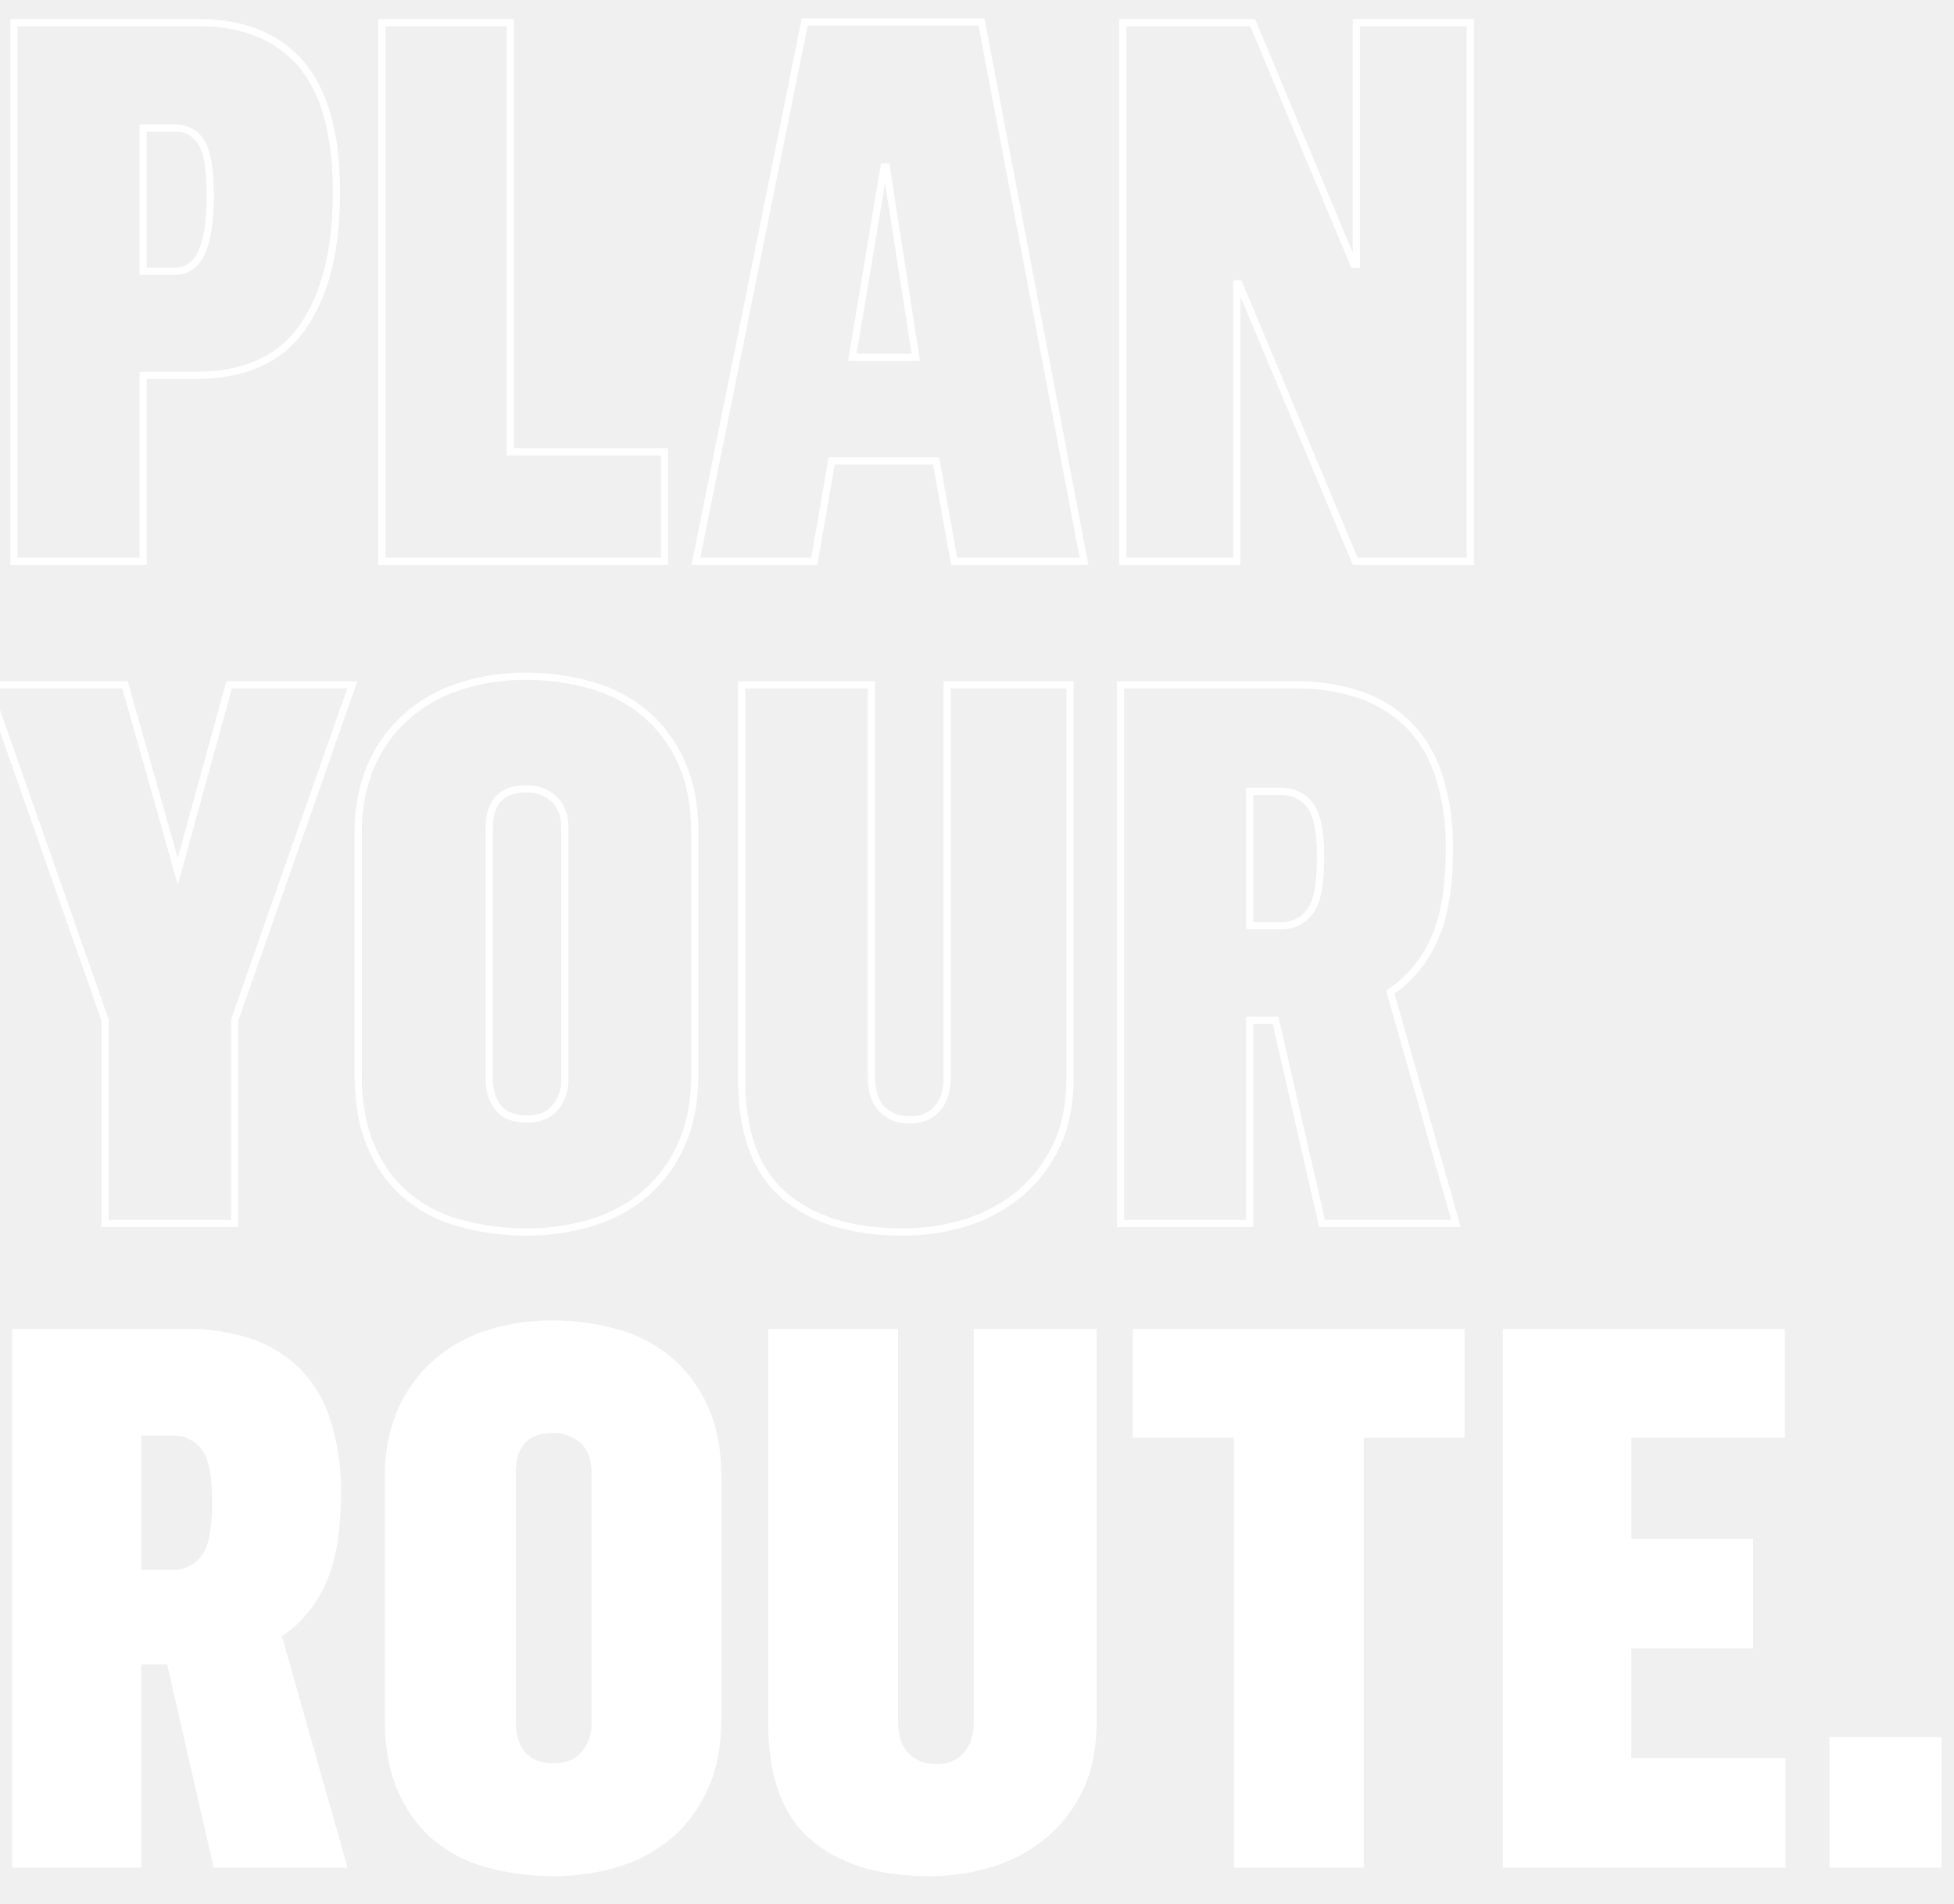
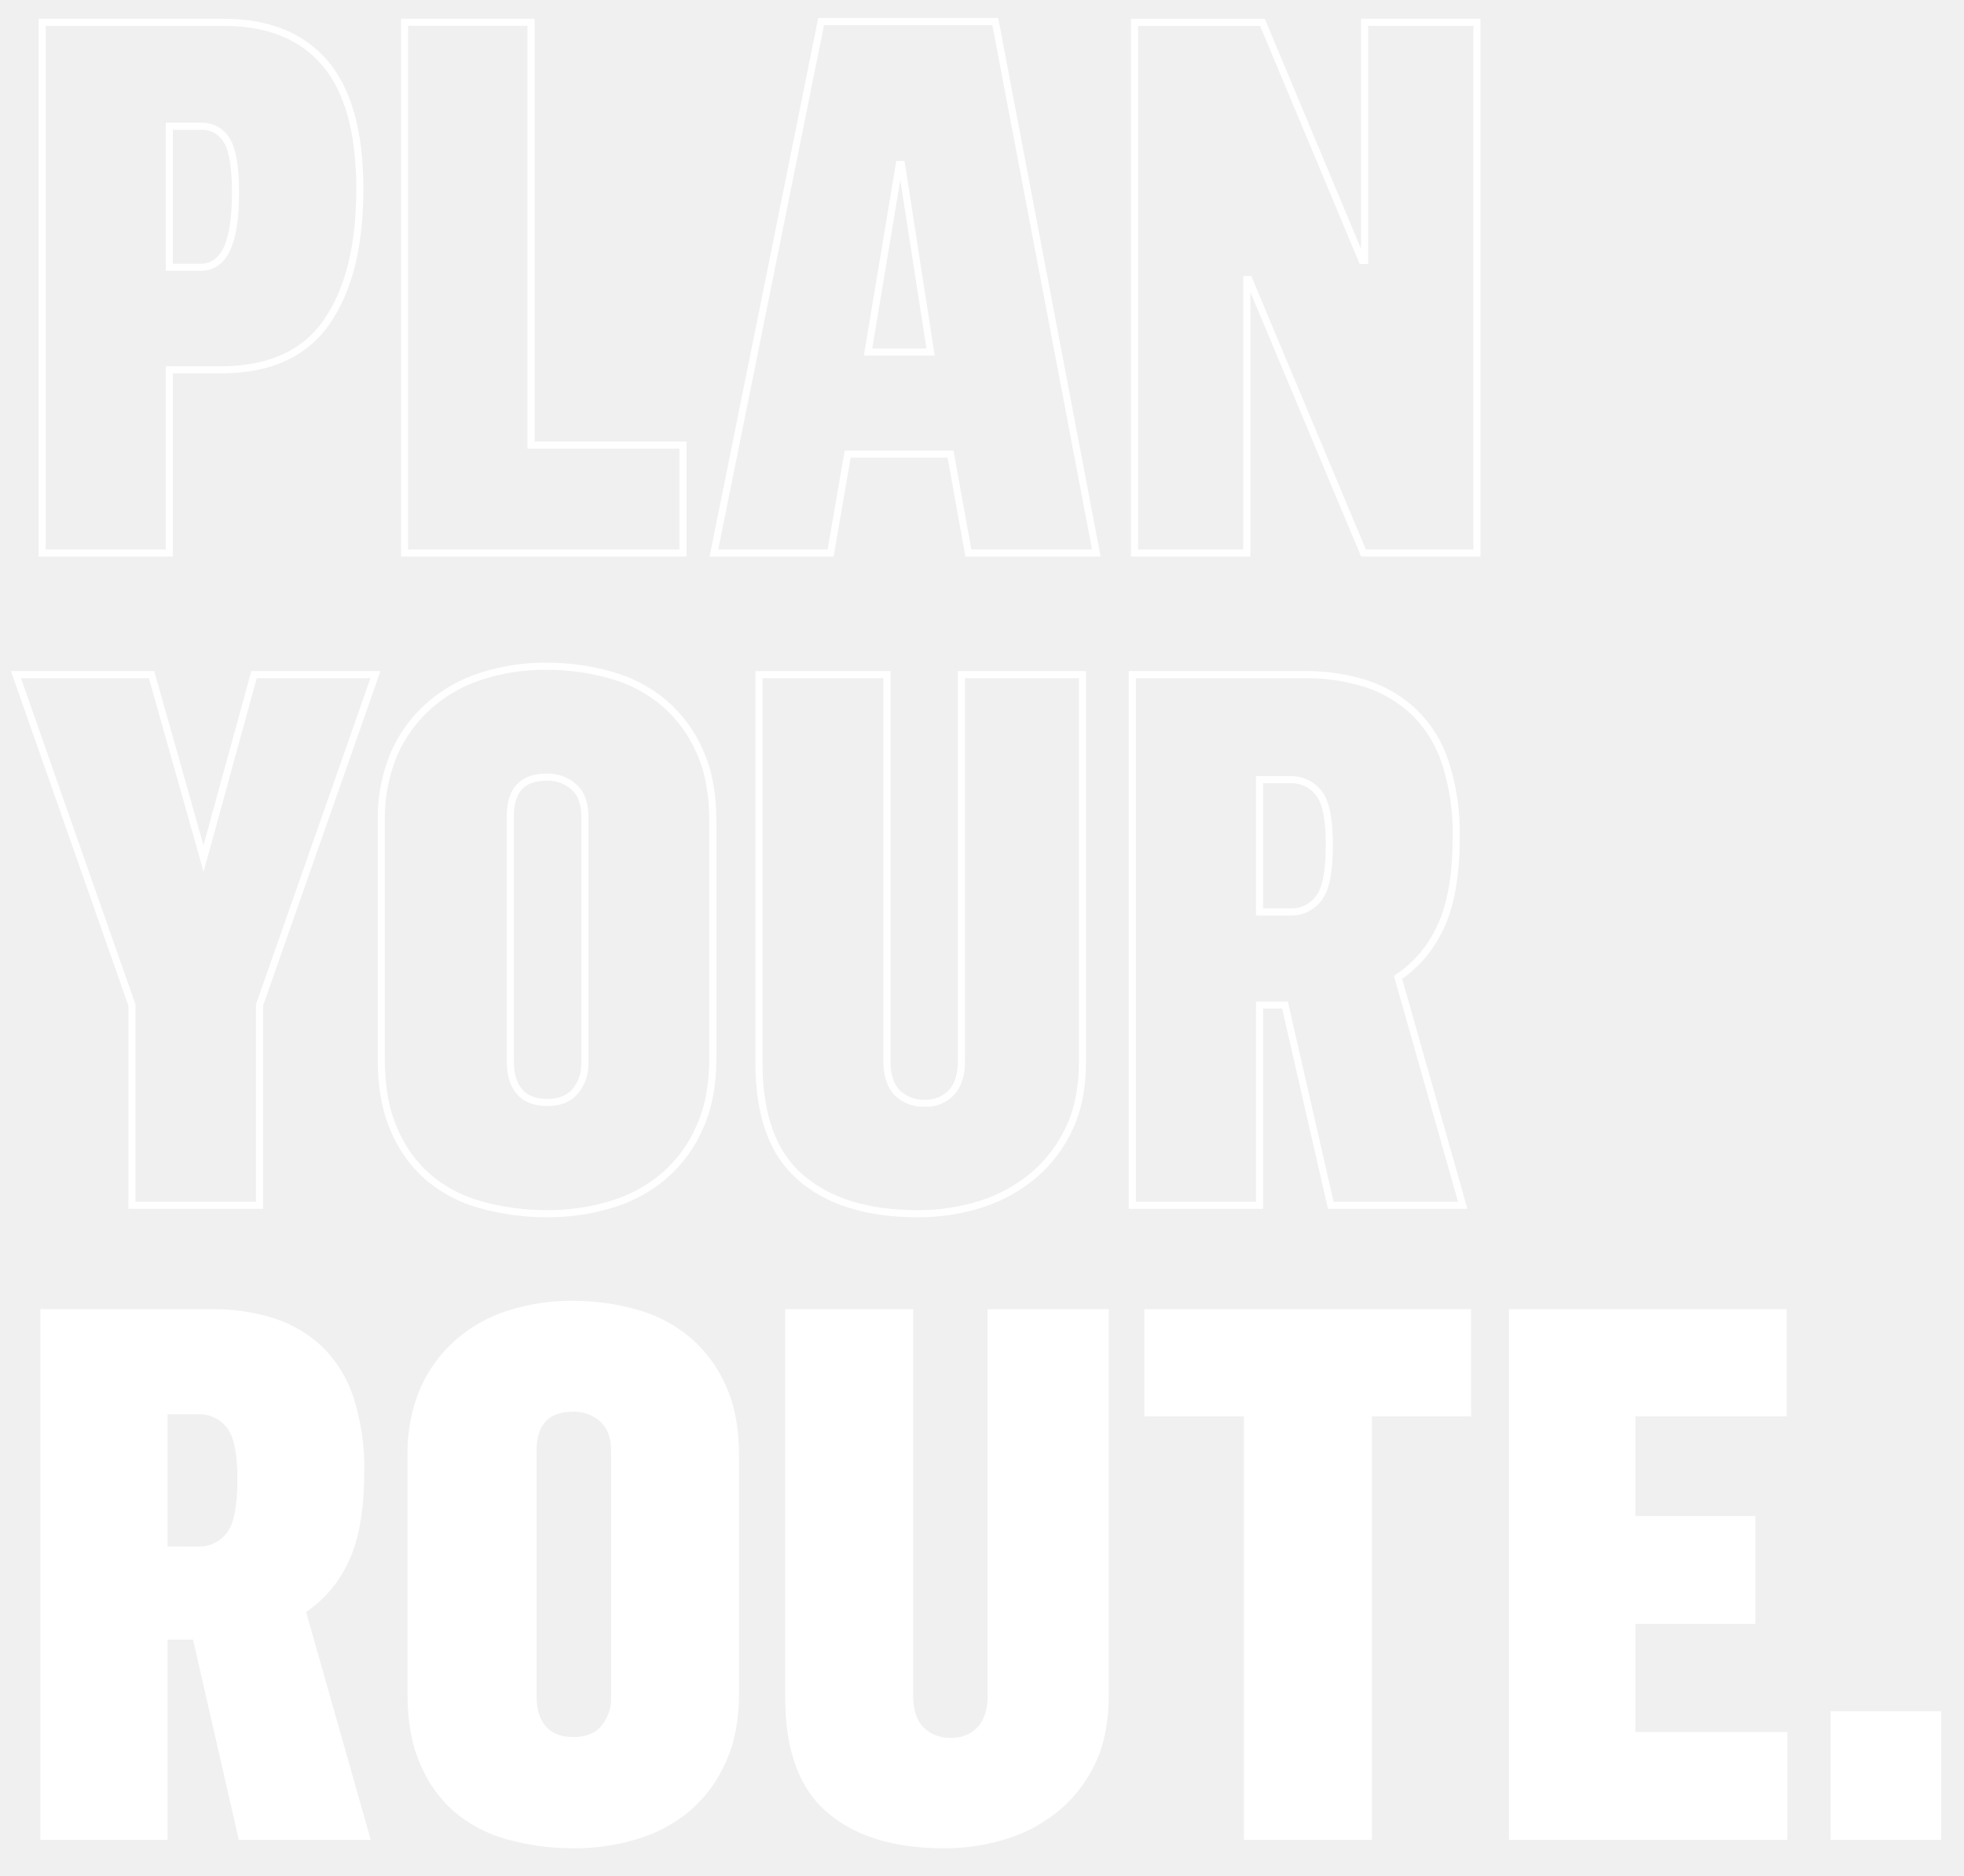
- <svg xmlns="http://www.w3.org/2000/svg" width="543" height="529" viewBox="0 0 543 529">
+ <svg xmlns="http://www.w3.org/2000/svg" width="554" height="529" viewBox="0 0 554 529">
  <defs>
    <clipPath id="b">
-       <rect width="543" height="529" />
+       <rect width="554" height="529" />
    </clipPath>
  </defs>
  <g id="a" clip-path="url(#b)">
-     <path d="M7.383,59.293H58.55q18.765,0,28.608,11.484Q97,82.364,97,106.358t-9.331,37.427Q78.34,157.32,57.729,157.32H43.271V209H7.383ZM52.09,128.4q4.922,0,7.383-5.127t2.461-16.1q0-10.562-2.461-14.561a8.1,8.1,0,0,0-7.383-4H43.271V128.4Zm57.524-69.111H145.3V178.546h42.861V209H109.614Zm117.51-.205H276.24L304.746,209H268.652l-5.024-27.891H234.609L229.79,209H196.875ZM257.988,152.3l-8.2-52.91h-.615l-8.818,52.91Zm57.524-93h36.094l28.1,67.163h.718V59.293H412.1V209H380.112l-32.3-77.109H347.2V209H315.513Z" transform="translate(-3.5 -53)" fill="none" stroke="#fff" stroke-width="2" />
-     <path d="M32.71,152.5,0,59.293H38.247L52.91,111.178,67.163,59.293h34.248L68.7,152.5V209H32.71Zm98.232,56.294a38.416,38.416,0,0,1-14.868-7.9,36.324,36.324,0,0,1-9.536-13.535q-3.486-8-3.486-19.482V100.411a46.869,46.869,0,0,1,3.589-18.765,39.261,39.261,0,0,1,9.946-13.638A41.207,41.207,0,0,1,131.353,59.7a58.384,58.384,0,0,1,18.354-2.769A65.419,65.419,0,0,1,168.062,59.5a39.415,39.415,0,0,1,14.868,7.9,37.909,37.909,0,0,1,9.946,13.535q3.691,8.1,3.691,19.482v67.266q0,11.177-3.691,19.277a38.129,38.129,0,0,1-9.946,13.638,40.894,40.894,0,0,1-14.868,8.1,61.036,61.036,0,0,1-18.149,2.666A69.813,69.813,0,0,1,130.942,208.795Zm26.66-31.787a11.917,11.917,0,0,0,2.871-8.306V99.181q0-5.435-3.076-8.2a11.067,11.067,0,0,0-7.69-2.769q-10.254,0-10.254,10.972V168.5q0,5.435,2.563,8.408,2.563,3.076,7.9,3.076Q154.937,179.981,157.6,177.008Zm63.677,24.1q-11.689-10.151-11.689-32.2V59.293h36.094v109q0,5.947,2.871,8.921a10.327,10.327,0,0,0,7.793,2.974,9.692,9.692,0,0,0,7.588-3.076q2.769-3.076,2.769-8.818v-109H300.85v109q0,10.869-3.589,18.662a38.788,38.788,0,0,1-10.049,13.433,43.292,43.292,0,0,1-14.766,8.2,58.318,58.318,0,0,1-18.149,2.769Q233.071,211.358,221.279,201.1ZM314.9,59.293h48.3a56.316,56.316,0,0,1,17.637,2.563,35.865,35.865,0,0,1,13.638,8.1,34.851,34.851,0,0,1,8.716,14.15,63.648,63.648,0,0,1,3.076,20.918q0,16.3-4.512,25.635a34.187,34.187,0,0,1-11.895,14.048L408.105,209H370.884l-12.92-56.5h-7.178V209H314.9ZM359.6,126.251a9.619,9.619,0,0,0,7.9-3.9q2.974-3.691,2.974-15.176,0-10.767-2.974-14.458a9.712,9.712,0,0,0-7.9-3.794h-8.818v37.324Z" transform="translate(-3.5 131)" fill="none" stroke="#fff" stroke-width="2" />
-     <path d="M7.383,59.293h48.3a56.316,56.316,0,0,1,17.637,2.563,35.865,35.865,0,0,1,13.638,8.1,34.851,34.851,0,0,1,8.716,14.15,63.648,63.648,0,0,1,3.076,20.918q0,16.3-4.512,25.635a34.187,34.187,0,0,1-11.895,14.048L100.591,209H63.369l-12.92-56.5H43.271V209H7.383ZM52.09,126.251a9.619,9.619,0,0,0,7.9-3.9q2.974-3.691,2.974-15.176,0-10.767-2.974-14.458a9.712,9.712,0,0,0-7.9-3.794H43.271v37.324Zm86.748,82.544a38.416,38.416,0,0,1-14.868-7.9,36.324,36.324,0,0,1-9.536-13.535q-3.486-8-3.486-19.482V100.411a46.869,46.869,0,0,1,3.589-18.765,39.261,39.261,0,0,1,9.946-13.638A41.207,41.207,0,0,1,139.248,59.7,58.384,58.384,0,0,1,157.6,56.935,65.419,65.419,0,0,1,175.957,59.5a39.415,39.415,0,0,1,14.868,7.9,37.909,37.909,0,0,1,9.946,13.535q3.691,8.1,3.691,19.482v67.266q0,11.177-3.691,19.277a38.129,38.129,0,0,1-9.946,13.638,40.894,40.894,0,0,1-14.868,8.1,61.036,61.036,0,0,1-18.149,2.666A69.813,69.813,0,0,1,138.838,208.795Zm26.66-31.787a11.917,11.917,0,0,0,2.871-8.306V99.181q0-5.435-3.076-8.2a11.067,11.067,0,0,0-7.69-2.769q-10.254,0-10.254,10.972V168.5q0,5.435,2.563,8.408,2.563,3.076,7.9,3.076Q162.832,179.981,165.5,177.008Zm63.677,24.1q-11.689-10.151-11.689-32.2V59.293h36.094v109q0,5.947,2.871,8.921a10.327,10.327,0,0,0,7.793,2.974,9.692,9.692,0,0,0,7.588-3.076q2.769-3.076,2.769-8.818v-109h34.146v109q0,10.869-3.589,18.662a38.788,38.788,0,0,1-10.049,13.433,43.292,43.292,0,0,1-14.766,8.2,58.318,58.318,0,0,1-18.149,2.769Q240.967,211.358,229.175,201.1ZM346.89,89.542h-28.1V59.293h92.183V89.542H382.983V209H346.89Zm74.751-30.249h78.34V89.542H457.324v28.1h33.838v30.454H457.324v30.454h42.861V209H421.641ZM512.388,172.7H543.56V209H512.388Z" transform="translate(-4 310)" fill="#fff" />
+     <path d="M7.383,59.293H58.55q18.765,0,28.608,11.484Q97,82.364,97,106.358t-9.331,37.427Q78.34,157.32,57.729,157.32H43.271V209H7.383ZM52.09,128.4q4.922,0,7.383-5.127t2.461-16.1q0-10.562-2.461-14.561a8.1,8.1,0,0,0-7.383-4H43.271V128.4Zm57.524-69.111H145.3V178.546h42.861V209H109.614Zm117.51-.205H276.24L304.746,209H268.652l-5.024-27.891H234.609L229.79,209H196.875ZM257.988,152.3l-8.2-52.91h-.615l-8.818,52.91Zm57.524-93h36.094l28.1,67.163h.718V59.293H412.1V209H380.112l-32.3-77.109H347.2V209H315.513Z" transform="translate(4.5 -53)" fill="none" stroke="#fff" stroke-width="2" />
+     <path d="M32.71,152.5,0,59.293H38.247L52.91,111.178,67.163,59.293h34.248L68.7,152.5V209H32.71Zm98.232,56.294a38.416,38.416,0,0,1-14.868-7.9,36.324,36.324,0,0,1-9.536-13.535q-3.486-8-3.486-19.482V100.411a46.869,46.869,0,0,1,3.589-18.765,39.261,39.261,0,0,1,9.946-13.638A41.207,41.207,0,0,1,131.353,59.7a58.384,58.384,0,0,1,18.354-2.769A65.419,65.419,0,0,1,168.062,59.5a39.415,39.415,0,0,1,14.868,7.9,37.909,37.909,0,0,1,9.946,13.535q3.691,8.1,3.691,19.482v67.266q0,11.177-3.691,19.277a38.129,38.129,0,0,1-9.946,13.638,40.894,40.894,0,0,1-14.868,8.1,61.036,61.036,0,0,1-18.149,2.666A69.813,69.813,0,0,1,130.942,208.795Zm26.66-31.787a11.917,11.917,0,0,0,2.871-8.306V99.181q0-5.435-3.076-8.2a11.067,11.067,0,0,0-7.69-2.769q-10.254,0-10.254,10.972V168.5q0,5.435,2.563,8.408,2.563,3.076,7.9,3.076Q154.937,179.981,157.6,177.008Zm63.677,24.1q-11.689-10.151-11.689-32.2V59.293h36.094v109q0,5.947,2.871,8.921a10.327,10.327,0,0,0,7.793,2.974,9.692,9.692,0,0,0,7.588-3.076q2.769-3.076,2.769-8.818v-109H300.85v109q0,10.869-3.589,18.662a38.788,38.788,0,0,1-10.049,13.433,43.292,43.292,0,0,1-14.766,8.2,58.318,58.318,0,0,1-18.149,2.769Q233.071,211.358,221.279,201.1ZM314.9,59.293h48.3a56.316,56.316,0,0,1,17.637,2.563,35.865,35.865,0,0,1,13.638,8.1,34.851,34.851,0,0,1,8.716,14.15,63.648,63.648,0,0,1,3.076,20.918q0,16.3-4.512,25.635a34.187,34.187,0,0,1-11.895,14.048L408.105,209H370.884l-12.92-56.5h-7.178V209H314.9ZM359.6,126.251a9.619,9.619,0,0,0,7.9-3.9q2.974-3.691,2.974-15.176,0-10.767-2.974-14.458a9.712,9.712,0,0,0-7.9-3.794h-8.818v37.324Z" transform="translate(4.5 131)" fill="none" stroke="#fff" stroke-width="2" />
+     <path d="M7.383,59.293h48.3a56.316,56.316,0,0,1,17.637,2.563,35.865,35.865,0,0,1,13.638,8.1,34.851,34.851,0,0,1,8.716,14.15,63.648,63.648,0,0,1,3.076,20.918q0,16.3-4.512,25.635a34.187,34.187,0,0,1-11.895,14.048L100.591,209H63.369l-12.92-56.5H43.271V209H7.383ZM52.09,126.251a9.619,9.619,0,0,0,7.9-3.9q2.974-3.691,2.974-15.176,0-10.767-2.974-14.458a9.712,9.712,0,0,0-7.9-3.794H43.271v37.324Zm86.748,82.544a38.416,38.416,0,0,1-14.868-7.9,36.324,36.324,0,0,1-9.536-13.535q-3.486-8-3.486-19.482V100.411a46.869,46.869,0,0,1,3.589-18.765,39.261,39.261,0,0,1,9.946-13.638A41.207,41.207,0,0,1,139.248,59.7,58.384,58.384,0,0,1,157.6,56.935,65.419,65.419,0,0,1,175.957,59.5a39.415,39.415,0,0,1,14.868,7.9,37.909,37.909,0,0,1,9.946,13.535q3.691,8.1,3.691,19.482v67.266q0,11.177-3.691,19.277a38.129,38.129,0,0,1-9.946,13.638,40.894,40.894,0,0,1-14.868,8.1,61.036,61.036,0,0,1-18.149,2.666A69.813,69.813,0,0,1,138.838,208.795Zm26.66-31.787a11.917,11.917,0,0,0,2.871-8.306V99.181q0-5.435-3.076-8.2a11.067,11.067,0,0,0-7.69-2.769q-10.254,0-10.254,10.972V168.5q0,5.435,2.563,8.408,2.563,3.076,7.9,3.076Q162.832,179.981,165.5,177.008Zm63.677,24.1q-11.689-10.151-11.689-32.2V59.293h36.094v109q0,5.947,2.871,8.921a10.327,10.327,0,0,0,7.793,2.974,9.692,9.692,0,0,0,7.588-3.076q2.769-3.076,2.769-8.818v-109h34.146v109q0,10.869-3.589,18.662a38.788,38.788,0,0,1-10.049,13.433,43.292,43.292,0,0,1-14.766,8.2,58.318,58.318,0,0,1-18.149,2.769Q240.967,211.358,229.175,201.1ZM346.89,89.542h-28.1V59.293h92.183V89.542H382.983V209H346.89Zm74.751-30.249h78.34V89.542H457.324v28.1h33.838v30.454H457.324v30.454h42.861V209H421.641ZM512.388,172.7H543.56V209H512.388Z" transform="translate(4 310)" fill="#fff" />
  </g>
</svg>
